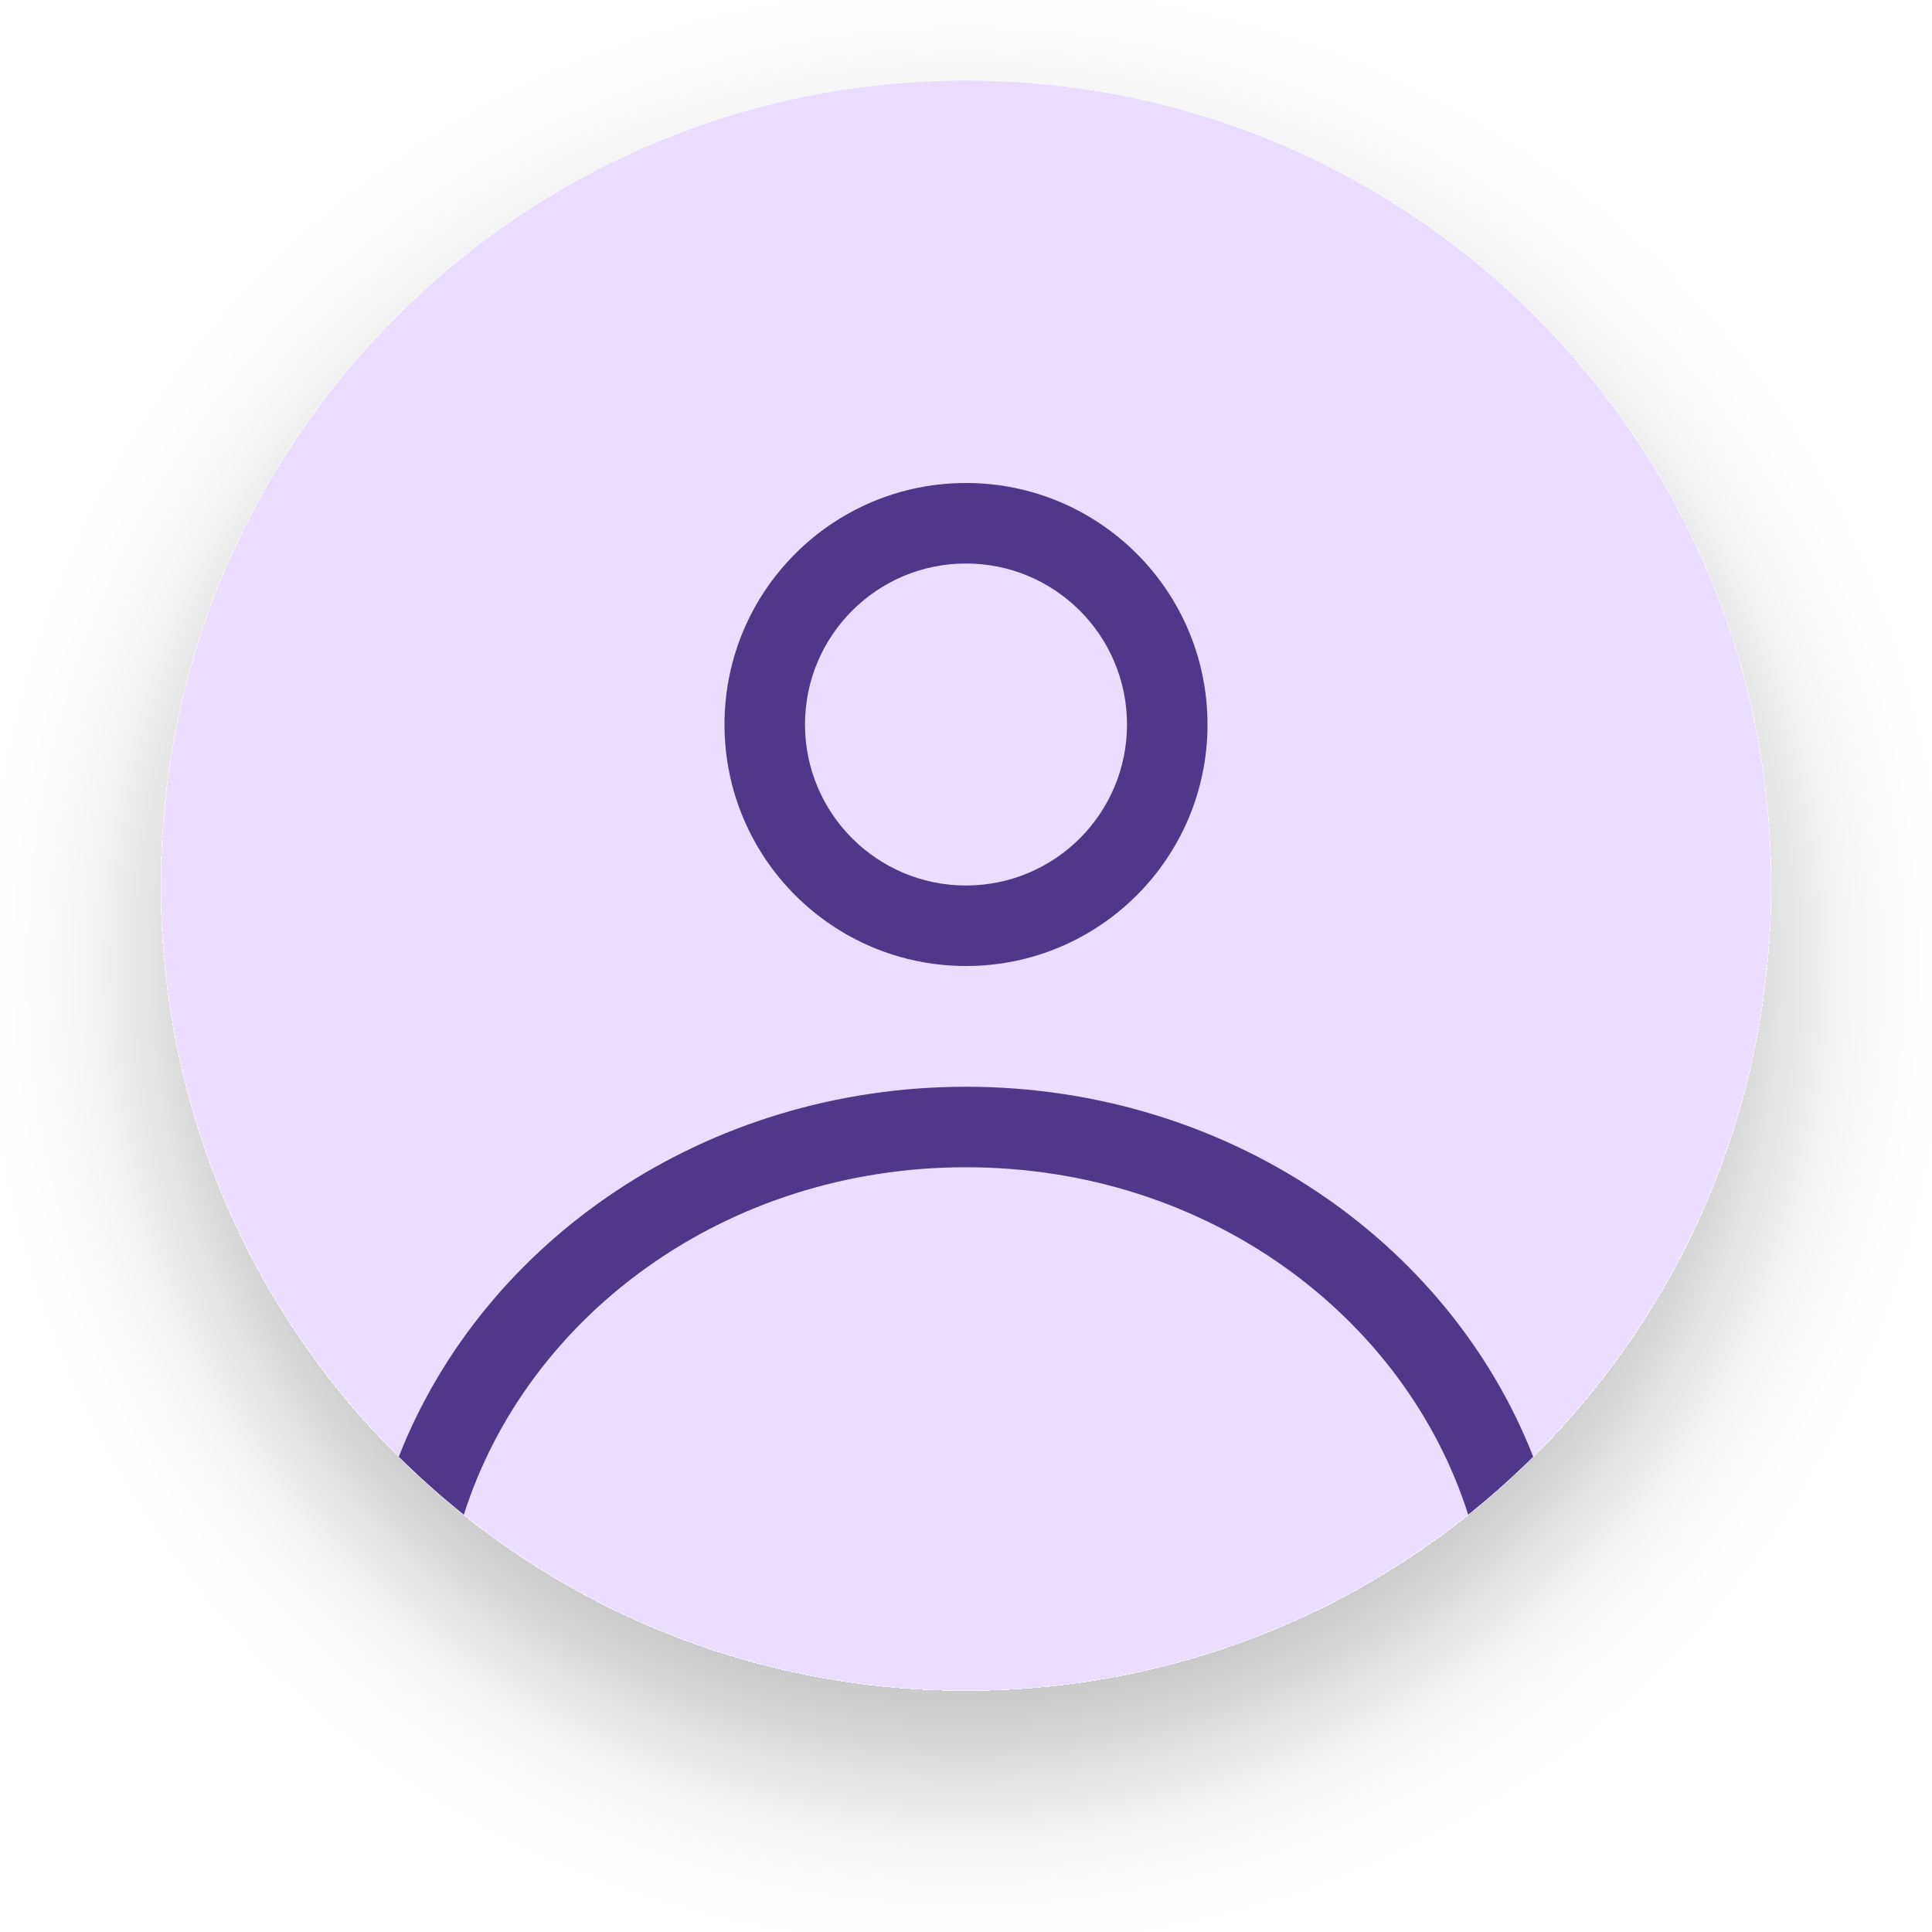
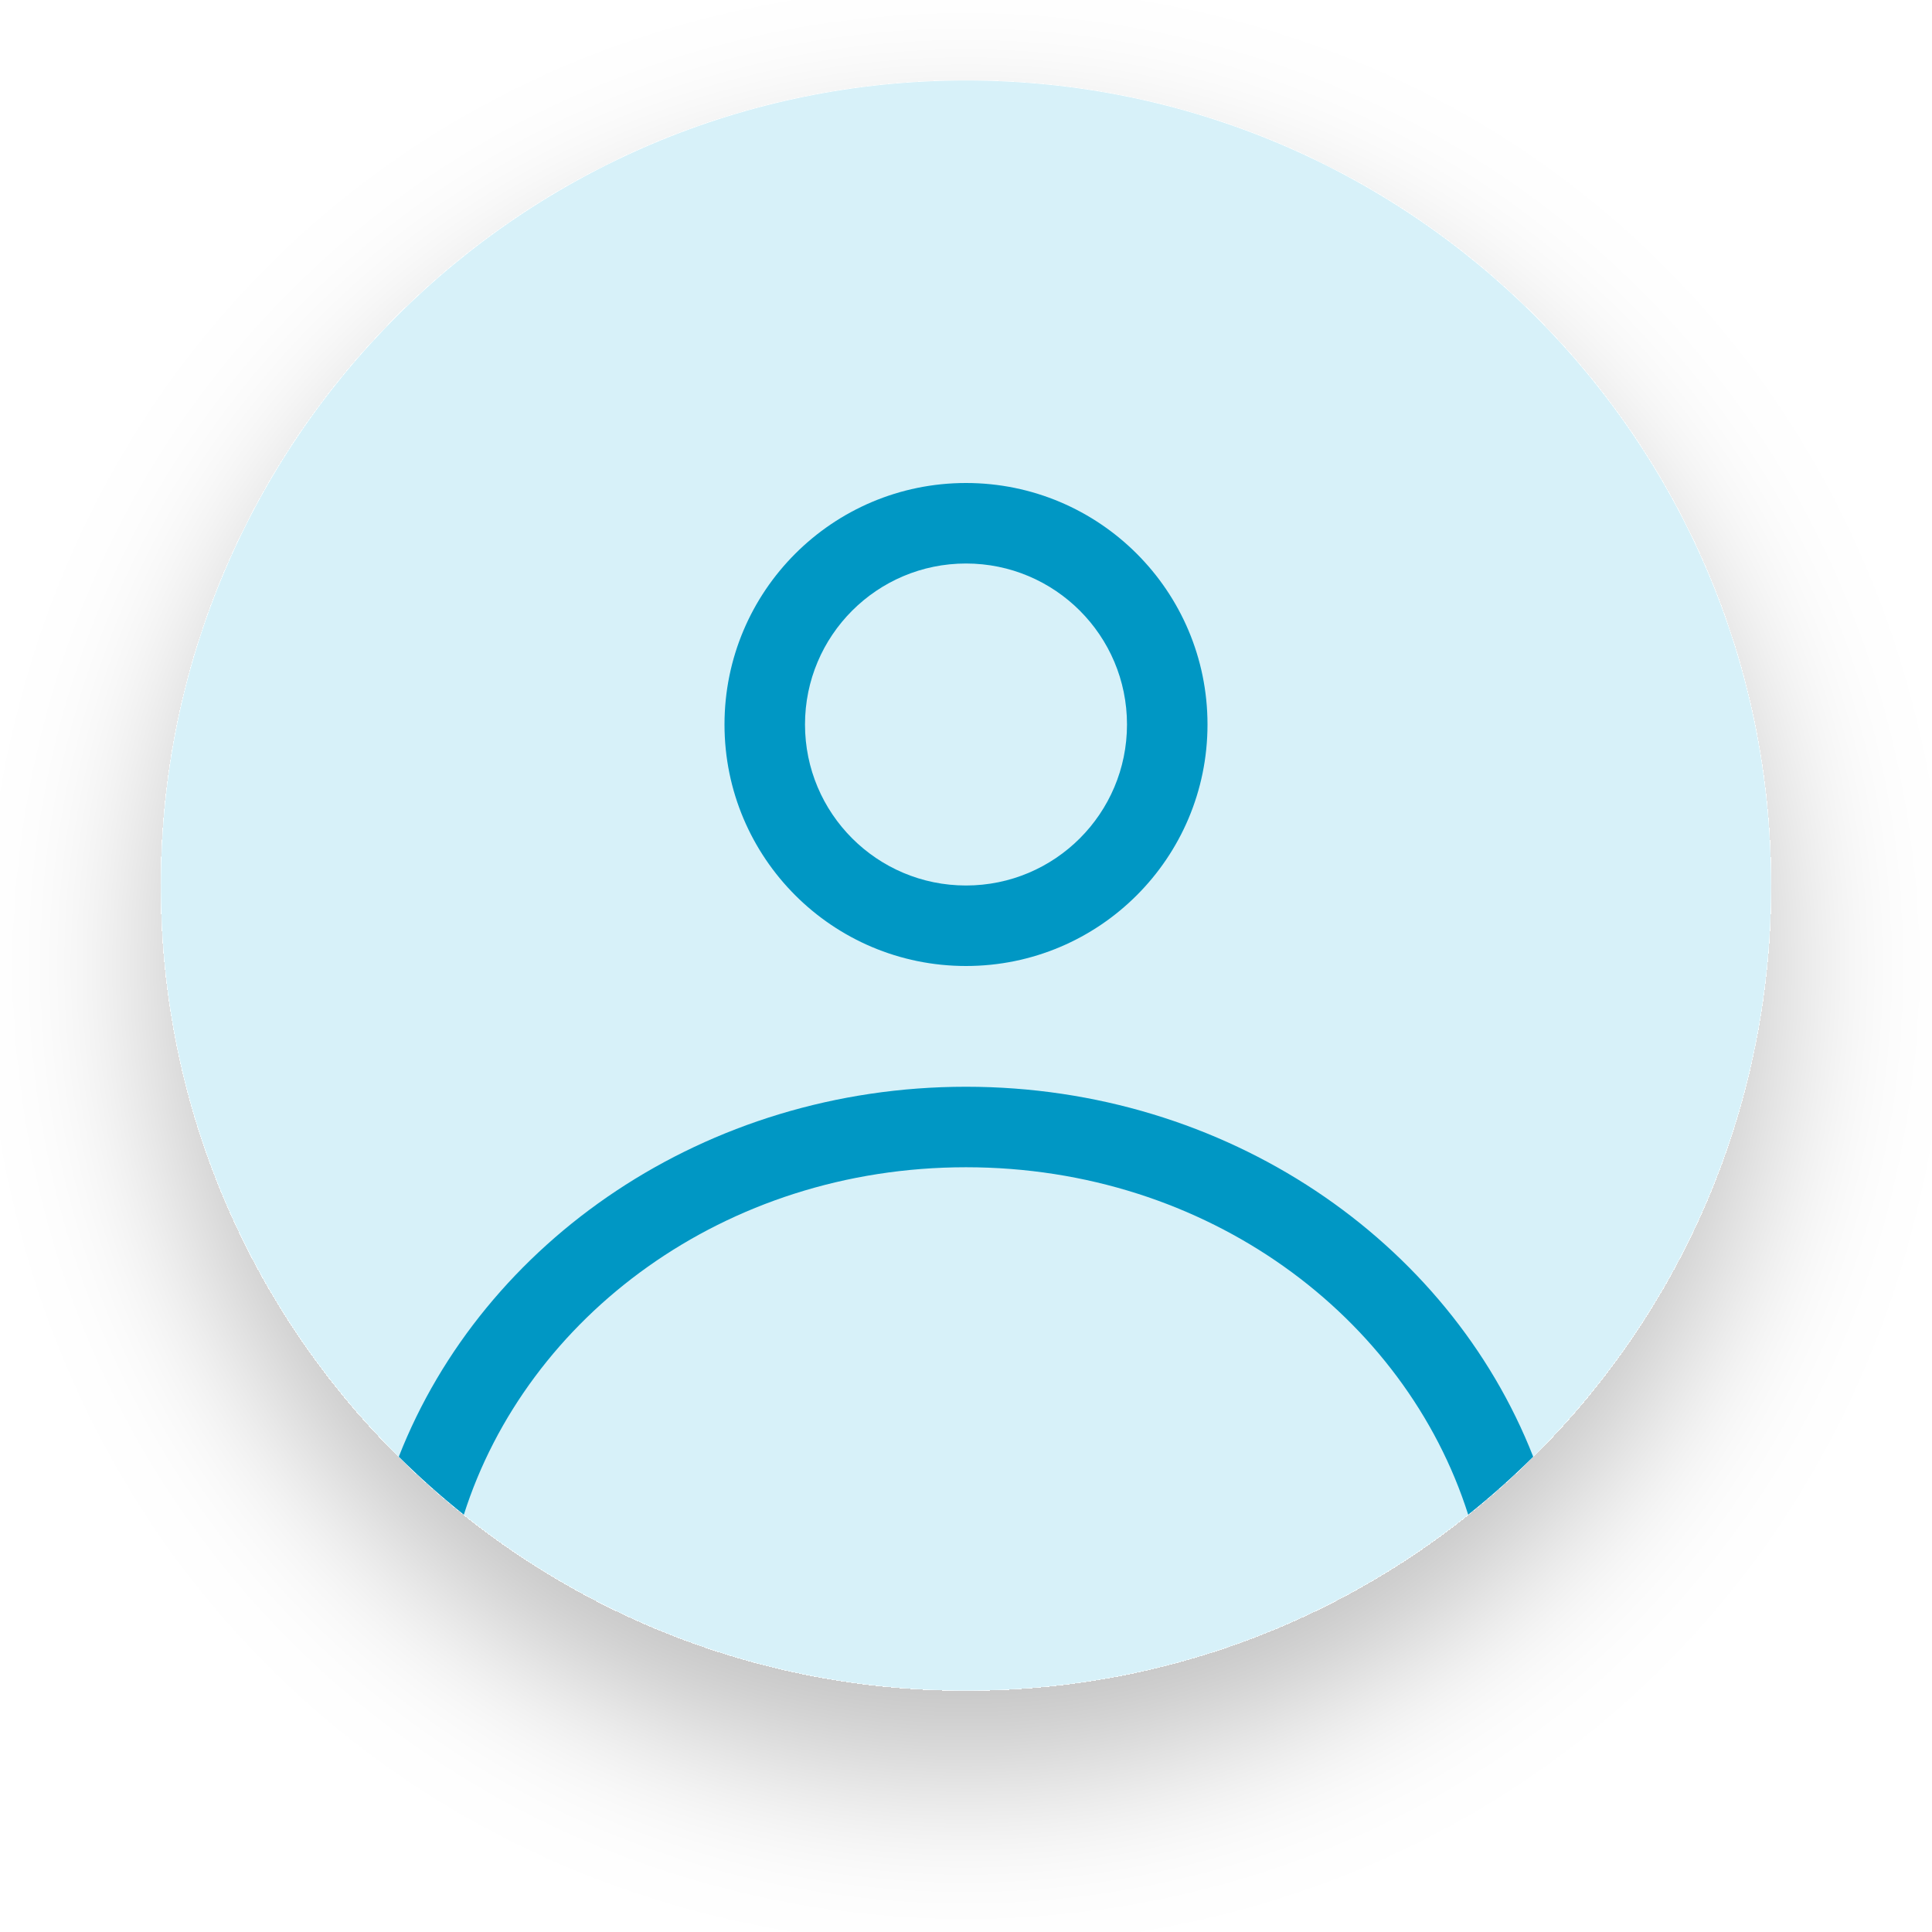
<svg xmlns="http://www.w3.org/2000/svg" width="48" height="48" viewBox="0 0 48 48" fill="none">
  <g filter="url(#filter0_d_8_377)">
-     <rect x="4" y="2" width="40" height="40" rx="20" fill="#EADDFF" />
-     <path fill-rule="evenodd" clip-rule="evenodd" d="M30 18C30 21.314 27.314 24 24 24C20.686 24 18 21.314 18 18C18 14.686 20.686 12 24 12C27.314 12 30 14.686 30 18ZM28 18C28 20.209 26.209 22 24 22C21.791 22 20 20.209 20 18C20 15.791 21.791 14 24 14C26.209 14 28 15.791 28 18Z" fill="#4F378A" />
-     <path d="M24 27C17.526 27 12.009 30.828 9.908 36.192C10.42 36.7 10.959 37.181 11.524 37.632C13.088 32.708 17.997 29 24 29C30.003 29 34.912 32.708 36.477 37.632C37.041 37.181 37.58 36.7 38.092 36.192C35.991 30.828 30.475 27 24 27Z" fill="#4F378A" />
+     <rect x="4" y="2" width="40" height="40" rx="20" fill="#D7F1F9" />
+     <path fill-rule="evenodd" clip-rule="evenodd" d="M30 18C30 21.314 27.314 24 24 24C20.686 24 18 21.314 18 18C18 14.686 20.686 12 24 12C27.314 12 30 14.686 30 18ZM28 18C28 20.209 26.209 22 24 22C21.791 22 20 20.209 20 18C20 15.791 21.791 14 24 14C26.209 14 28 15.791 28 18Z" fill="#0097C4" />
+     <path d="M24 27C17.526 27 12.009 30.828 9.908 36.192C10.42 36.7 10.959 37.181 11.524 37.632C13.088 32.708 17.997 29 24 29C30.003 29 34.912 32.708 36.477 37.632C37.041 37.181 37.58 36.7 38.092 36.192C35.991 30.828 30.475 27 24 27Z" fill="#0097C4" />
  </g>
  <defs>
    <filter id="filter0_d_8_377" x="0" y="0" width="48" height="48" filterUnits="userSpaceOnUse" color-interpolation-filters="sRGB">
      <feFlood flood-opacity="0" result="BackgroundImageFix" />
      <feColorMatrix in="SourceAlpha" type="matrix" values="0 0 0 0 0 0 0 0 0 0 0 0 0 0 0 0 0 0 127 0" result="hardAlpha" />
      <feOffset dy="2" />
      <feGaussianBlur stdDeviation="2" />
      <feComposite in2="hardAlpha" operator="out" />
      <feColorMatrix type="matrix" values="0 0 0 0 0 0 0 0 0 0 0 0 0 0 0 0 0 0 0.25 0" />
      <feBlend mode="normal" in2="BackgroundImageFix" result="effect1_dropShadow_8_377" />
      <feBlend mode="normal" in="SourceGraphic" in2="effect1_dropShadow_8_377" result="shape" />
    </filter>
  </defs>
</svg>
